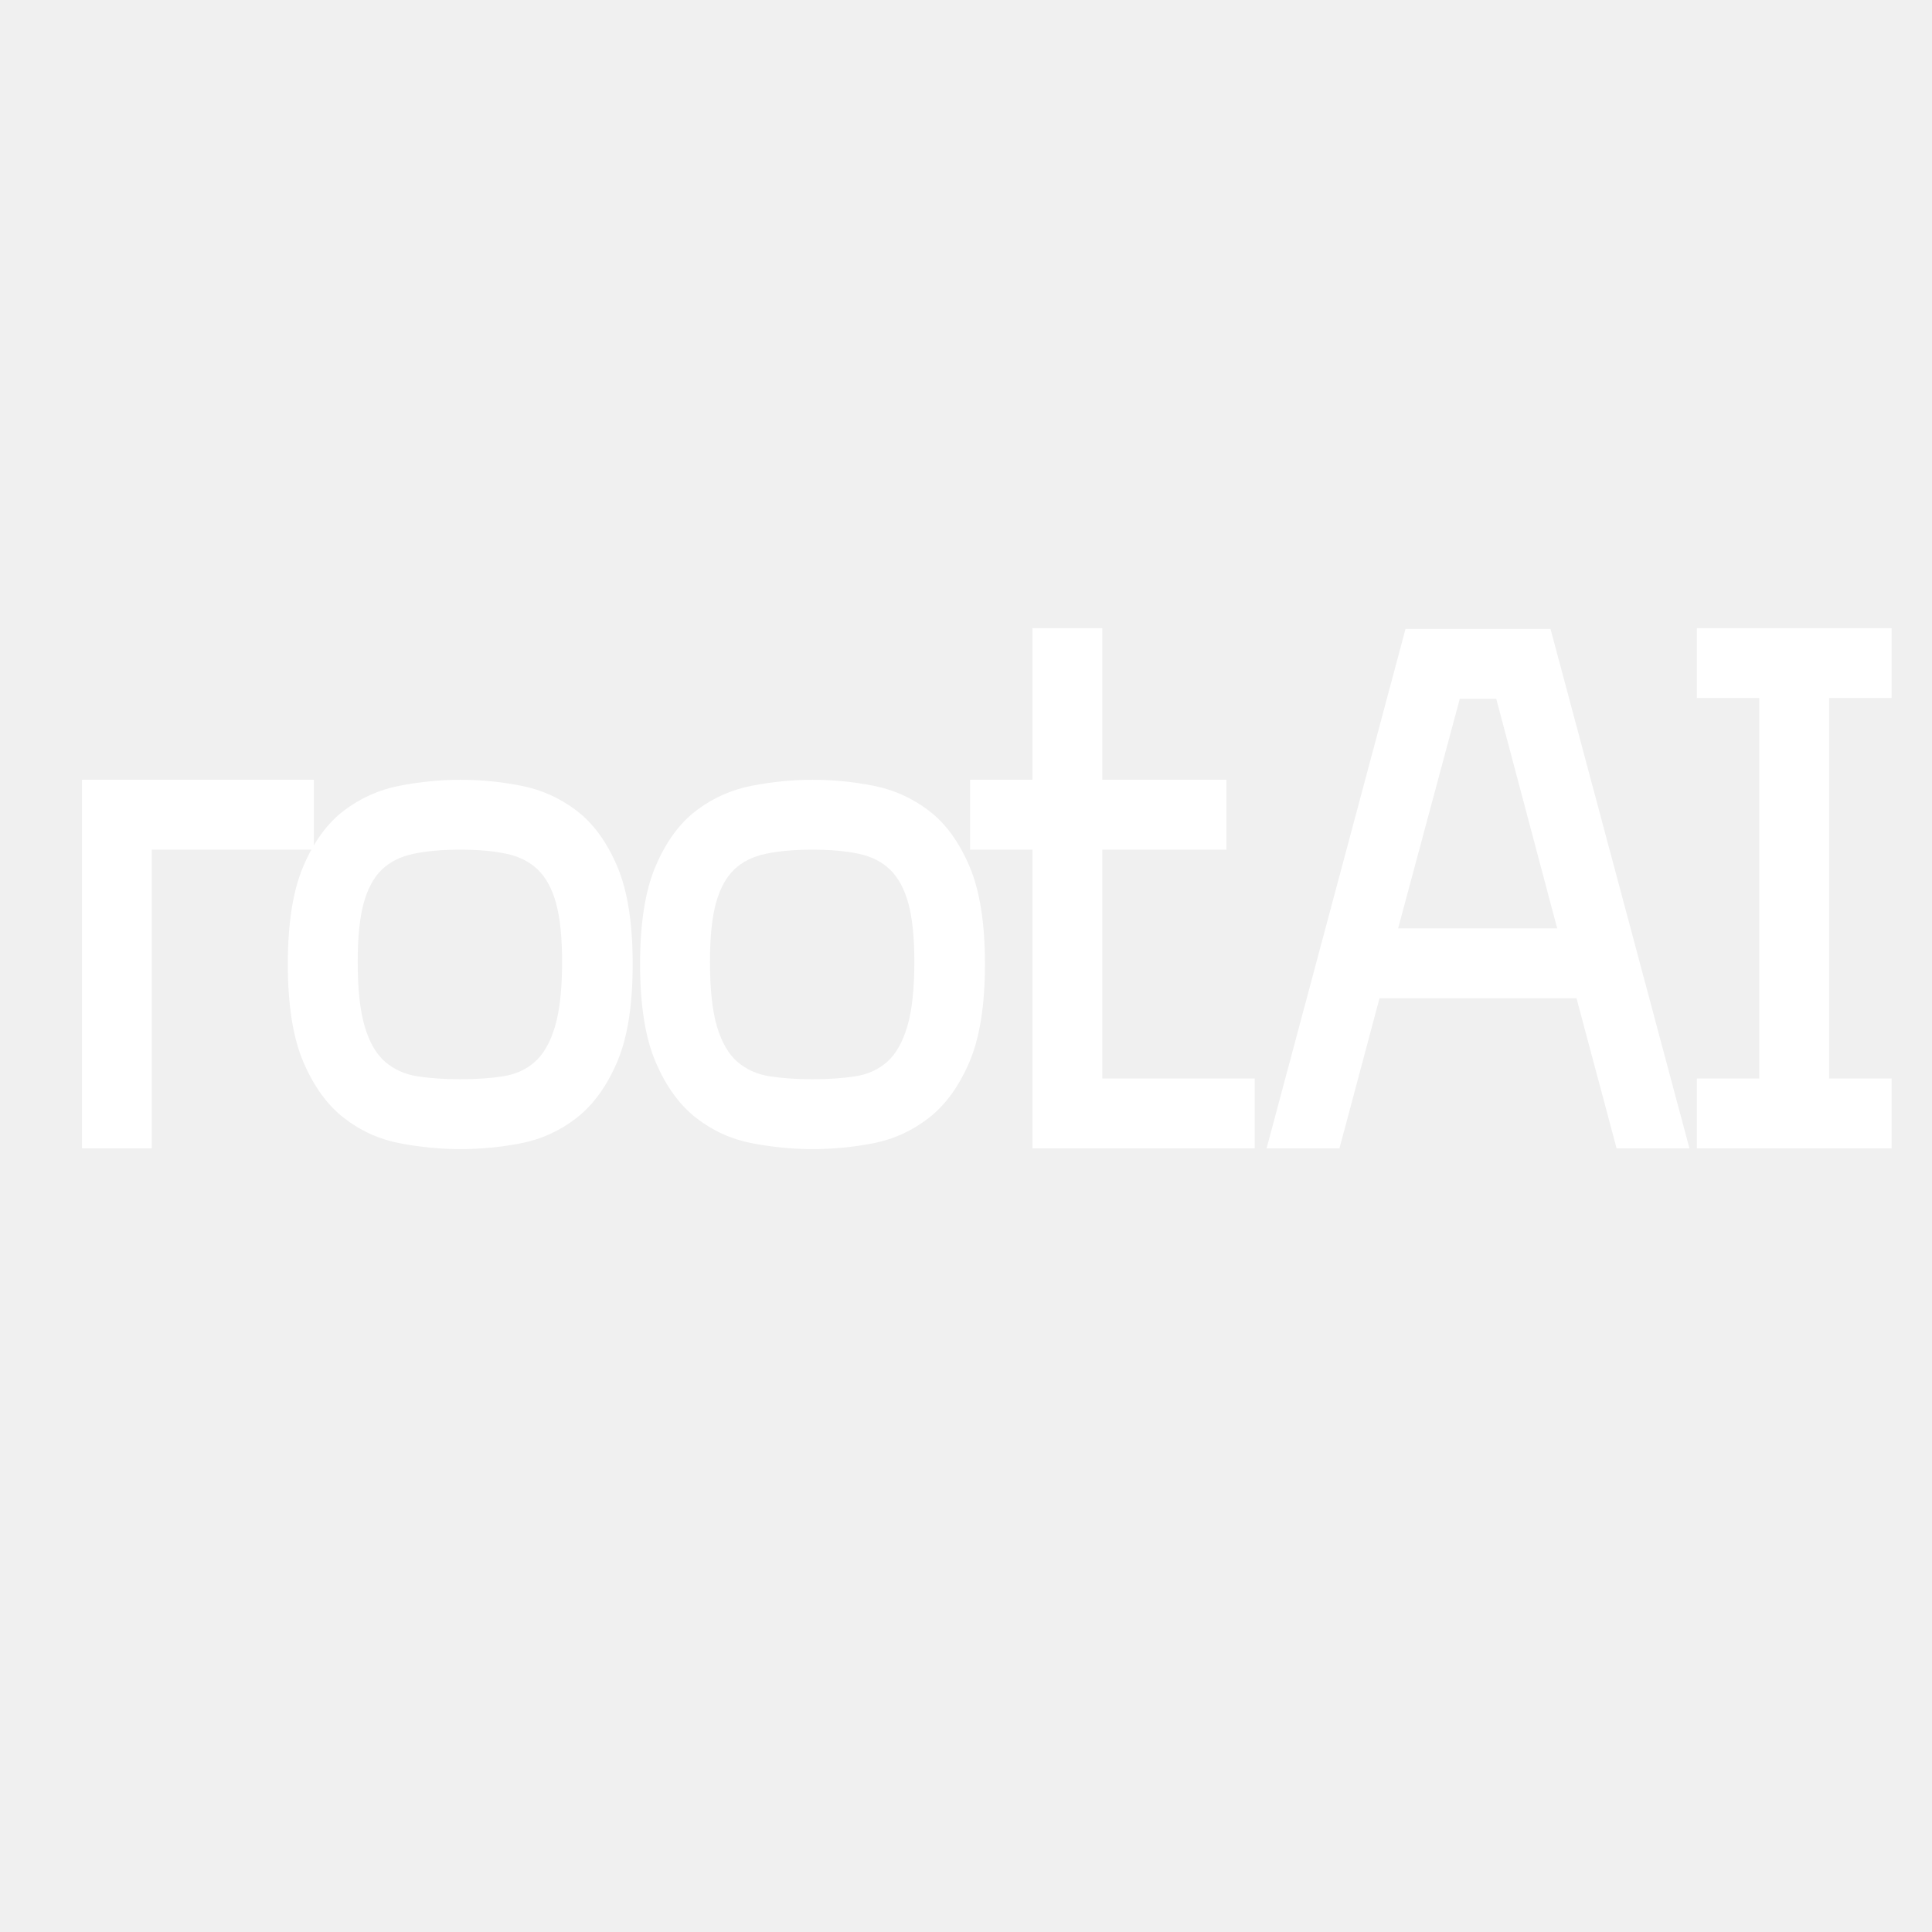
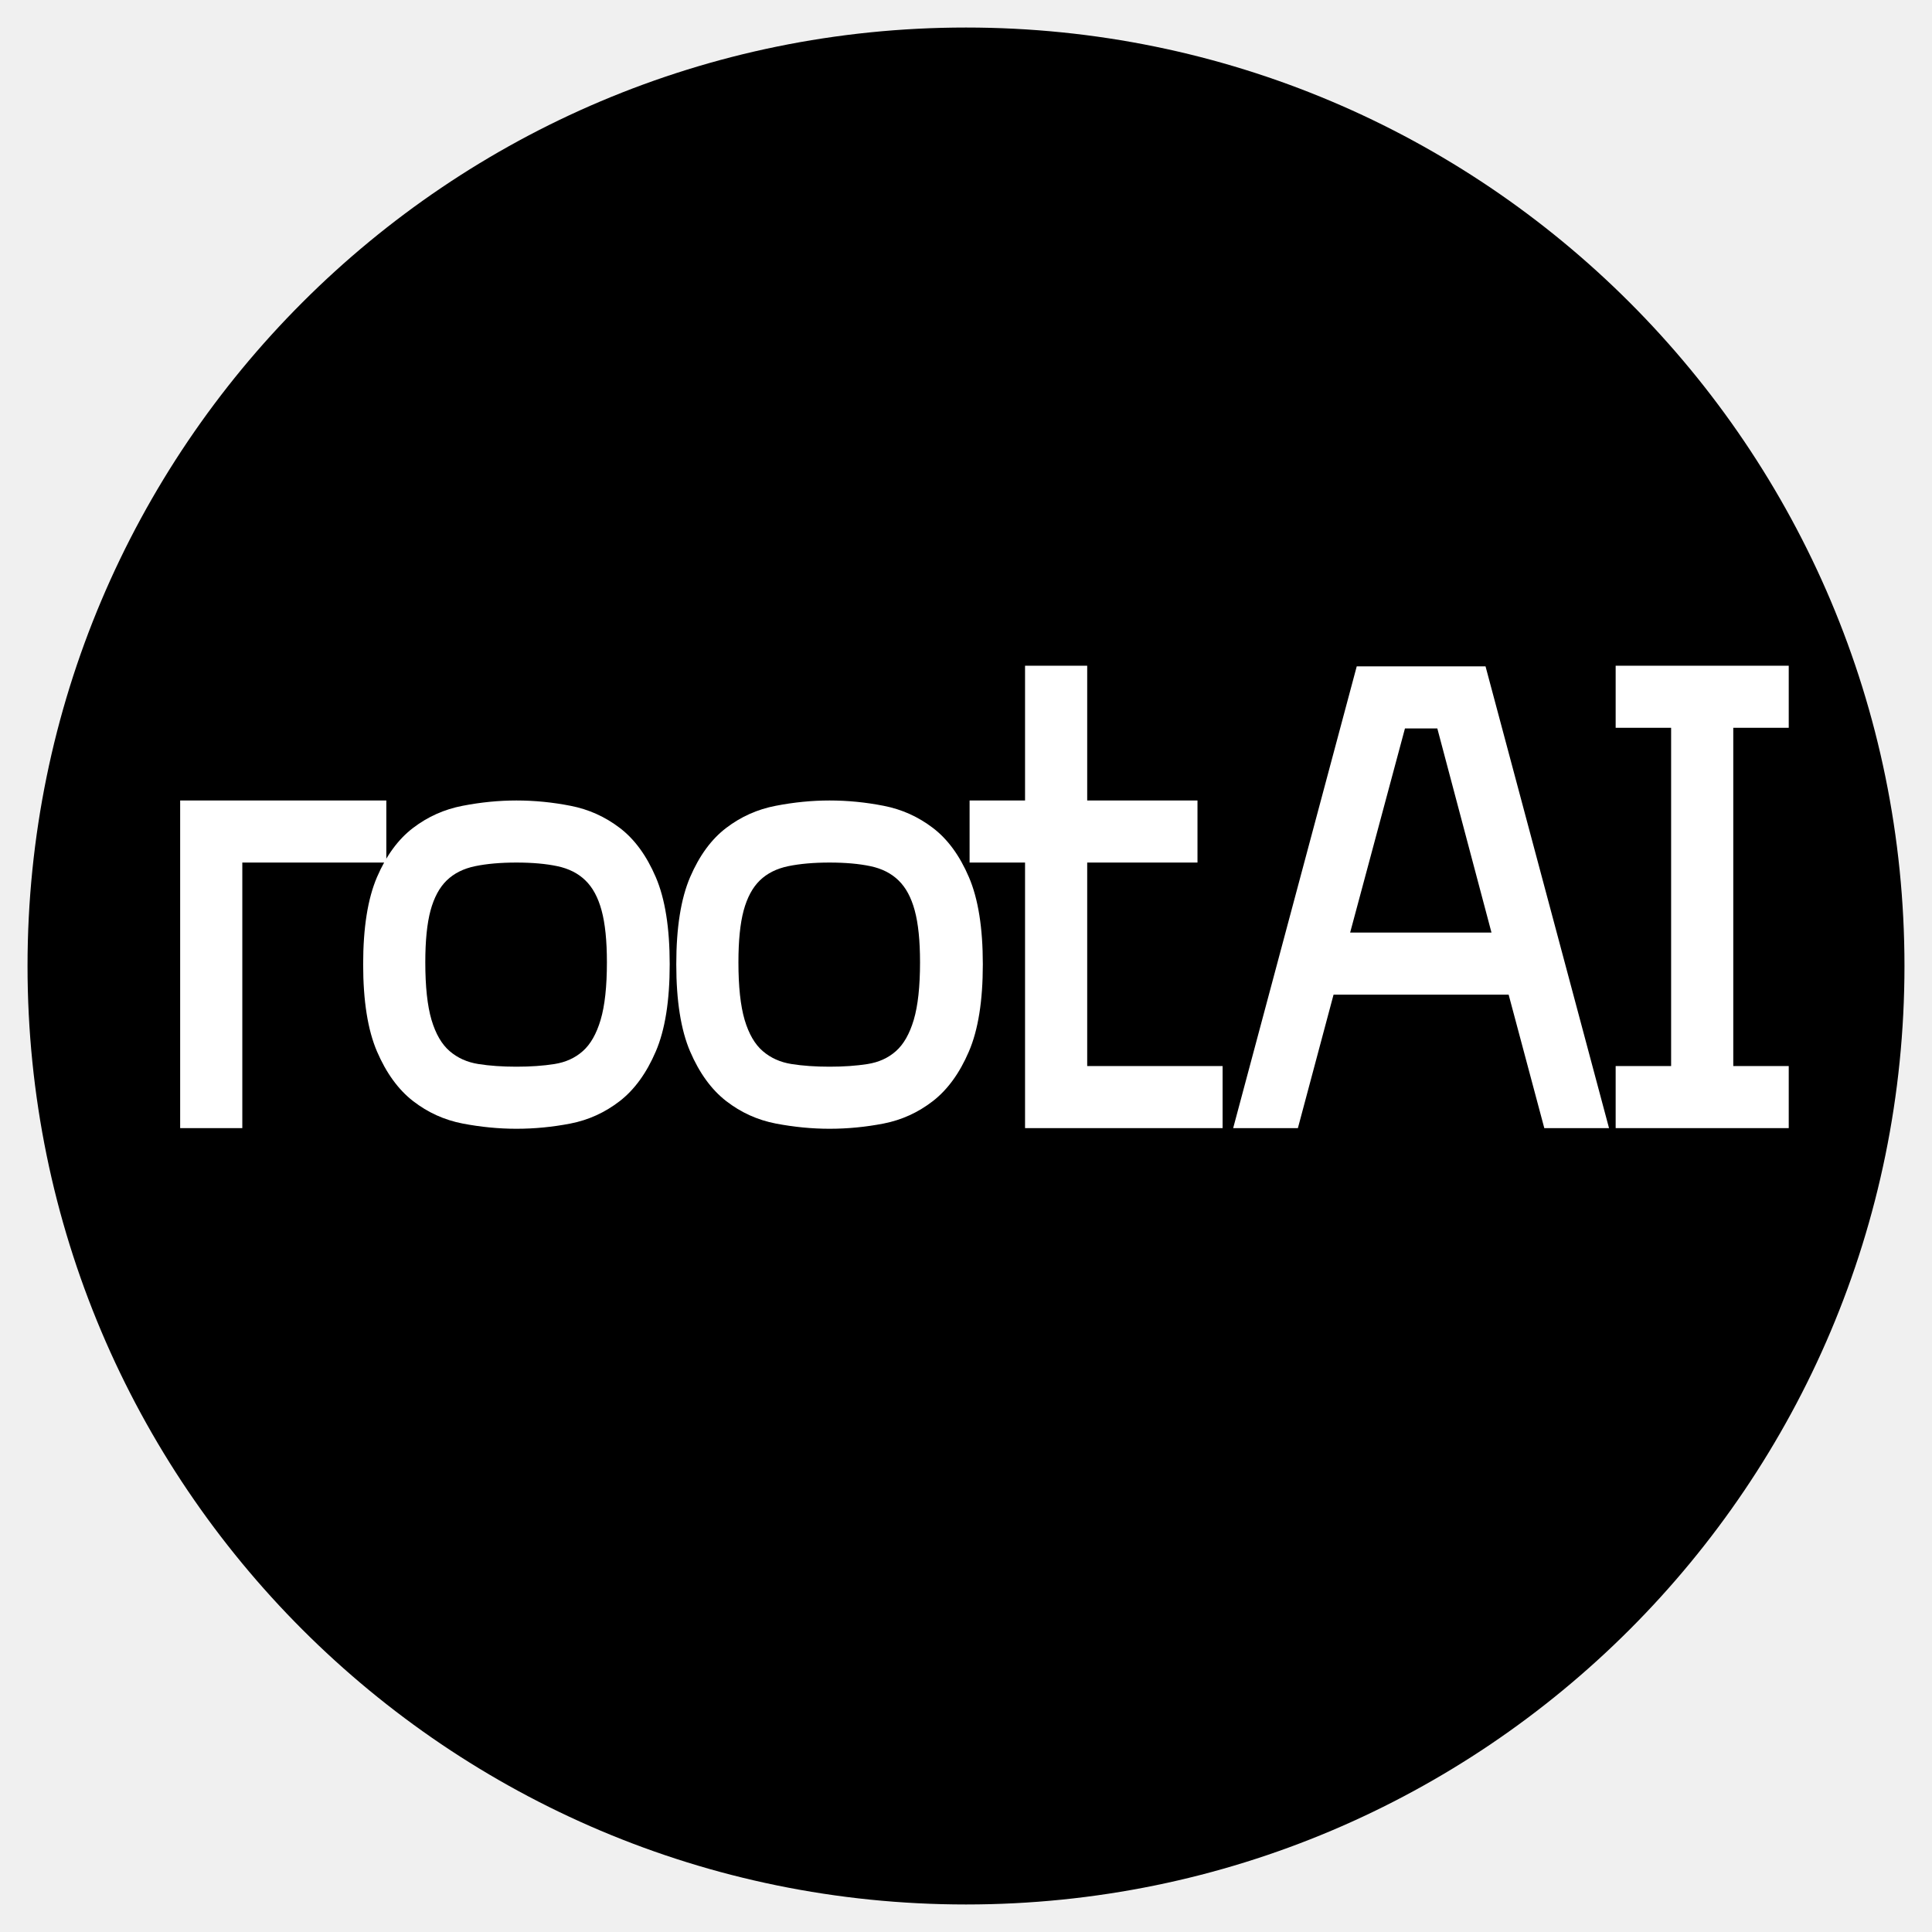
<svg xmlns="http://www.w3.org/2000/svg" width="500" zoomAndPan="magnify" viewBox="0 0 375 375" height="500" preserveAspectRatio="xMidYMid meet" version="1.0">
  <defs>
    <g />
-     <clipPath id="89d14d0e1b">
-       <path d="M 321 6 L 359.922 6 L 359.922 108 L 321 108 Z M 321 6 " clip-rule="nonzero" />
+     <clipPath id="63e1fef350">
+       <path d="M 5.344 5.344 L 369.656 5.344 L 369.656 369.656 L 5.344 369.656 Z M 5.344 5.344 " clip-rule="nonzero" />
    </clipPath>
-     <clipPath id="8038aee3af">
-       <rect x="0" width="360" y="0" height="145" />
+     <clipPath id="597167a9c8">
+       <path d="M 187.5 5.344 C 86.898 5.344 5.344 86.898 5.344 187.5 C 5.344 288.102 86.898 369.656 187.5 369.656 C 288.102 369.656 369.656 288.102 369.656 187.5 C 369.656 86.898 288.102 5.344 187.5 5.344 Z M 187.5 5.344 " clip-rule="nonzero" />
+     </clipPath>
+     <clipPath id="5254a9a658">
+       <path d="M 0.344 0.344 L 364.656 0.344 L 364.656 364.656 L 0.344 364.656 Z M 0.344 0.344 " clip-rule="nonzero" />
+     </clipPath>
+     <clipPath id="7750ccada4">
+       <path d="M 182.5 0.344 C 81.898 0.344 0.344 81.898 0.344 182.5 C 0.344 283.102 81.898 364.656 182.5 364.656 C 283.102 364.656 364.656 283.102 364.656 182.5 C 364.656 81.898 283.102 0.344 182.5 0.344 Z M 182.5 0.344 " clip-rule="nonzero" />
+     </clipPath>
+     <clipPath id="18098e5ae1">
+       <rect x="0" width="365" y="0" height="365" />
+     </clipPath>
+     <clipPath id="ee4de4fd05">
+       <path d="M 285 6 L 319.762 6 L 319.762 96 L 285 96 Z M 285 6 " clip-rule="nonzero" />
+     </clipPath>
+     <clipPath id="1e6cf2508b">
+       <rect x="0" width="320" y="0" height="129" />
    </clipPath>
  </defs>
-   <g transform="matrix(1, 0, 0, 1, 8, 115)">
-     <g clip-path="url(#8038aee3af)">
+   <g clip-path="url(#63e1fef350)">
+     <g clip-path="url(#597167a9c8)">
+       <g transform="matrix(1, 0, 0, 1, 5, 5)">
+         <g clip-path="url(#18098e5ae1)">
+           <g clip-path="url(#5254a9a658)">
+             <g clip-path="url(#7750ccada4)">
+               <path fill="#000000" d="M 0.344 0.344 L 364.656 0.344 L 364.656 364.656 L 0.344 364.656 Z M 0.344 0.344 " fill-opacity="1" fill-rule="nonzero" />
+             </g>
+           </g>
+         </g>
+       </g>
+     </g>
+   </g>
+   <g transform="matrix(1, 0, 0, 1, 28, 123)">
+     <g clip-path="url(#1e6cf2508b)">
      <g fill="#ffffff" fill-opacity="1">
-         <g transform="translate(0.696969, 107.9005)">
+         <g transform="translate(0.562438, 95.9674)">
          <g>
-             <path d="M 52.219 -71.547 L 52.219 -57.984 L 20.766 -57.984 L 20.766 0 L 7.219 0 L 7.219 -71.547 Z M 52.219 -71.547 " />
+             <path d="M 46.422 -63.594 L 46.422 -51.547 L 18.469 -51.547 L 18.469 0 L 6.406 0 L 6.406 -63.594 Z M 46.422 -63.594 " />
          </g>
        </g>
      </g>
      <g fill="#ffffff" fill-opacity="1">
-         <g transform="translate(43.53882, 107.9005)">
+         <g transform="translate(38.64445, 95.9674)">
          <g>
-             <path d="M 37.797 -71.547 C 41.734 -71.547 45.672 -71.16 49.609 -70.391 C 53.555 -69.617 57.141 -68.008 60.359 -65.562 C 63.586 -63.113 66.211 -59.531 68.234 -54.812 C 70.254 -50.102 71.266 -43.758 71.266 -35.781 C 71.266 -27.789 70.254 -21.441 68.234 -16.734 C 66.211 -12.023 63.586 -8.414 60.359 -5.906 C 57.141 -3.406 53.555 -1.77 49.609 -1 C 45.672 -0.238 41.734 0.141 37.797 0.141 C 33.953 0.141 30.031 -0.238 26.031 -1 C 22.039 -1.77 18.438 -3.406 15.219 -5.906 C 12 -8.414 9.379 -12.023 7.359 -16.734 C 5.336 -21.441 4.328 -27.789 4.328 -35.781 C 4.328 -43.758 5.336 -50.102 7.359 -54.812 C 9.379 -59.531 12 -63.113 15.219 -65.562 C 18.438 -68.008 22.039 -69.617 26.031 -70.391 C 30.031 -71.16 33.953 -71.547 37.797 -71.547 Z M 37.797 -13.422 C 40.867 -13.422 43.629 -13.609 46.078 -13.984 C 48.535 -14.367 50.602 -15.305 52.281 -16.797 C 53.969 -18.297 55.27 -20.582 56.188 -23.656 C 57.102 -26.727 57.562 -30.91 57.562 -36.203 C 57.562 -40.922 57.176 -44.695 56.406 -47.531 C 55.633 -50.363 54.453 -52.551 52.859 -54.094 C 51.273 -55.633 49.234 -56.664 46.734 -57.188 C 44.234 -57.719 41.254 -57.984 37.797 -57.984 C 34.328 -57.984 31.316 -57.719 28.766 -57.188 C 26.223 -56.664 24.156 -55.633 22.562 -54.094 C 20.977 -52.551 19.801 -50.363 19.031 -47.531 C 18.27 -44.695 17.891 -40.922 17.891 -36.203 C 17.891 -30.91 18.344 -26.727 19.25 -23.656 C 20.164 -20.582 21.488 -18.297 23.219 -16.797 C 24.957 -15.305 27.051 -14.367 29.5 -13.984 C 31.945 -13.609 34.711 -13.422 37.797 -13.422 Z M 37.797 -13.422 " />
+             <path d="M 33.594 -63.594 C 37.094 -63.594 40.594 -63.25 44.094 -62.562 C 47.602 -61.883 50.789 -60.453 53.656 -58.266 C 56.52 -56.086 58.848 -52.906 60.641 -48.719 C 62.441 -44.531 63.344 -38.891 63.344 -31.797 C 63.344 -24.703 62.441 -19.062 60.641 -14.875 C 58.848 -10.688 56.52 -7.477 53.656 -5.25 C 50.789 -3.031 47.602 -1.578 44.094 -0.891 C 40.594 -0.211 37.094 0.125 33.594 0.125 C 30.176 0.125 26.691 -0.211 23.141 -0.891 C 19.598 -1.578 16.395 -3.031 13.531 -5.25 C 10.664 -7.477 8.332 -10.688 6.531 -14.875 C 4.738 -19.062 3.844 -24.703 3.844 -31.797 C 3.844 -38.891 4.738 -44.531 6.531 -48.719 C 8.332 -52.906 10.664 -56.086 13.531 -58.266 C 16.395 -60.453 19.598 -61.883 23.141 -62.562 C 26.691 -63.25 30.176 -63.594 33.594 -63.594 Z M 33.594 -11.922 C 36.332 -11.922 38.789 -12.094 40.969 -12.438 C 43.145 -12.781 44.977 -13.613 46.469 -14.938 C 47.969 -16.258 49.125 -18.285 49.938 -21.016 C 50.75 -23.754 51.156 -27.477 51.156 -32.188 C 51.156 -36.375 50.812 -39.727 50.125 -42.25 C 49.445 -44.77 48.398 -46.711 46.984 -48.078 C 45.578 -49.453 43.758 -50.375 41.531 -50.844 C 39.312 -51.312 36.664 -51.547 33.594 -51.547 C 30.52 -51.547 27.848 -51.312 25.578 -50.844 C 23.316 -50.375 21.477 -49.453 20.062 -48.078 C 18.656 -46.711 17.609 -44.77 16.922 -42.25 C 16.242 -39.727 15.906 -36.375 15.906 -32.188 C 15.906 -27.477 16.305 -23.754 17.109 -21.016 C 17.922 -18.285 19.098 -16.258 20.641 -14.938 C 22.18 -13.613 24.039 -12.781 26.219 -12.438 C 28.395 -12.094 30.852 -11.922 33.594 -11.922 Z M 33.594 -11.922 " />
          </g>
        </g>
      </g>
      <g fill="#ffffff" fill-opacity="1">
-         <g transform="translate(111.9129, 107.9005)">
+         <g transform="translate(99.42201, 95.9674)">
          <g>
-             <path d="M 37.797 -71.547 C 41.734 -71.547 45.672 -71.16 49.609 -70.391 C 53.555 -69.617 57.141 -68.008 60.359 -65.562 C 63.586 -63.113 66.211 -59.531 68.234 -54.812 C 70.254 -50.102 71.266 -43.758 71.266 -35.781 C 71.266 -27.789 70.254 -21.441 68.234 -16.734 C 66.211 -12.023 63.586 -8.414 60.359 -5.906 C 57.141 -3.406 53.555 -1.77 49.609 -1 C 45.672 -0.238 41.734 0.141 37.797 0.141 C 33.953 0.141 30.031 -0.238 26.031 -1 C 22.039 -1.77 18.438 -3.406 15.219 -5.906 C 12 -8.414 9.379 -12.023 7.359 -16.734 C 5.336 -21.441 4.328 -27.789 4.328 -35.781 C 4.328 -43.758 5.336 -50.102 7.359 -54.812 C 9.379 -59.531 12 -63.113 15.219 -65.562 C 18.438 -68.008 22.039 -69.617 26.031 -70.391 C 30.031 -71.16 33.953 -71.547 37.797 -71.547 Z M 37.797 -13.422 C 40.867 -13.422 43.629 -13.609 46.078 -13.984 C 48.535 -14.367 50.602 -15.305 52.281 -16.797 C 53.969 -18.297 55.27 -20.582 56.188 -23.656 C 57.102 -26.727 57.562 -30.91 57.562 -36.203 C 57.562 -40.922 57.176 -44.695 56.406 -47.531 C 55.633 -50.363 54.453 -52.551 52.859 -54.094 C 51.273 -55.633 49.234 -56.664 46.734 -57.188 C 44.234 -57.719 41.254 -57.984 37.797 -57.984 C 34.328 -57.984 31.316 -57.719 28.766 -57.188 C 26.223 -56.664 24.156 -55.633 22.562 -54.094 C 20.977 -52.551 19.801 -50.363 19.031 -47.531 C 18.27 -44.695 17.891 -40.922 17.891 -36.203 C 17.891 -30.91 18.344 -26.727 19.25 -23.656 C 20.164 -20.582 21.488 -18.297 23.219 -16.797 C 24.957 -15.305 27.051 -14.367 29.5 -13.984 C 31.945 -13.609 34.711 -13.422 37.797 -13.422 Z M 37.797 -13.422 " />
+             <path d="M 33.594 -63.594 C 37.094 -63.594 40.594 -63.25 44.094 -62.562 C 47.602 -61.883 50.789 -60.453 53.656 -58.266 C 56.52 -56.086 58.848 -52.906 60.641 -48.719 C 62.441 -44.531 63.344 -38.891 63.344 -31.797 C 63.344 -24.703 62.441 -19.062 60.641 -14.875 C 58.848 -10.688 56.52 -7.477 53.656 -5.25 C 50.789 -3.031 47.602 -1.578 44.094 -0.891 C 40.594 -0.211 37.094 0.125 33.594 0.125 C 30.176 0.125 26.691 -0.211 23.141 -0.891 C 19.598 -1.578 16.395 -3.031 13.531 -5.25 C 10.664 -7.477 8.332 -10.688 6.531 -14.875 C 4.738 -19.062 3.844 -24.703 3.844 -31.797 C 3.844 -38.891 4.738 -44.531 6.531 -48.719 C 8.332 -52.906 10.664 -56.086 13.531 -58.266 C 16.395 -60.453 19.598 -61.883 23.141 -62.562 C 26.691 -63.25 30.176 -63.594 33.594 -63.594 Z M 33.594 -11.922 C 36.332 -11.922 38.789 -12.094 40.969 -12.438 C 43.145 -12.781 44.977 -13.613 46.469 -14.938 C 47.969 -16.258 49.125 -18.285 49.938 -21.016 C 50.75 -23.754 51.156 -27.477 51.156 -32.188 C 51.156 -36.375 50.812 -39.727 50.125 -42.25 C 49.445 -44.77 48.398 -46.711 46.984 -48.078 C 45.578 -49.453 43.758 -50.375 41.531 -50.844 C 39.312 -51.312 36.664 -51.547 33.594 -51.547 C 30.52 -51.547 27.848 -51.312 25.578 -50.844 C 23.316 -50.375 21.477 -49.453 20.062 -48.078 C 18.656 -46.711 17.609 -44.77 16.922 -42.25 C 16.242 -39.727 15.906 -36.375 15.906 -32.188 C 15.906 -27.477 16.305 -23.754 17.109 -21.016 C 17.922 -18.285 19.098 -16.258 20.641 -14.938 C 22.18 -13.613 24.039 -12.781 26.219 -12.438 C 28.395 -12.094 30.852 -11.922 33.594 -11.922 Z M 33.594 -11.922 " />
          </g>
        </g>
      </g>
      <g fill="#ffffff" fill-opacity="1">
-         <g transform="translate(175.9595, 107.9005)">
+         <g transform="translate(156.3528, 95.9674)">
          <g>
-             <path d="M 30 -13.562 L 59.578 -13.562 L 59.578 0 L 16.438 0 L 16.438 -57.984 L 4.328 -57.984 L 4.328 -71.547 L 16.438 -71.547 L 16.438 -100.969 L 30 -100.969 L 30 -71.547 L 54.094 -71.547 L 54.094 -57.984 L 30 -57.984 Z M 30 -13.562 " />
+             <path d="M 26.672 -12.047 L 52.953 -12.047 L 52.953 0 L 14.609 0 L 14.609 -51.547 L 3.844 -51.547 L 3.844 -63.594 L 14.609 -63.594 L 14.609 -89.75 L 26.672 -89.75 L 26.672 -63.594 L 48.078 -63.594 L 48.078 -51.547 L 26.672 -51.547 Z M 26.672 -12.047 " />
          </g>
        </g>
      </g>
      <g fill="#ffffff" fill-opacity="1">
-         <g transform="translate(233.5149, 107.9005)">
+         <g transform="translate(207.5137, 95.9674)">
          <g>
-             <path d="M 59.438 -100.828 L 86.406 0 L 72.266 0 L 64.484 -29.141 L 26.25 -29.141 L 18.469 0 L 4.328 0 L 31.297 -100.828 Z M 60.734 -42.703 L 48.906 -87.266 L 41.828 -87.266 L 29.859 -42.703 Z M 60.734 -42.703 " />
+             <path d="M 52.828 -89.625 L 76.797 0 L 64.234 0 L 57.312 -25.906 L 23.328 -25.906 L 16.406 0 L 3.844 0 L 27.828 -89.625 Z M 53.984 -37.953 L 43.469 -77.578 L 37.188 -77.578 L 26.547 -37.953 Z M 53.984 -37.953 " />
          </g>
        </g>
      </g>
-       <g clip-path="url(#89d14d0e1b)">
+       <g clip-path="url(#ee4de4fd05)">
        <g fill="#ffffff" fill-opacity="1">
-           <g transform="translate(317.0351, 107.9005)">
+           <g transform="translate(281.7546, 95.9674)">
            <g>
-               <path d="M 4.328 -13.562 L 16.438 -13.562 L 16.438 -87.422 L 4.328 -87.422 L 4.328 -100.969 L 42.125 -100.969 L 42.125 -87.422 L 30 -87.422 L 30 -13.562 L 42.125 -13.562 L 42.125 0 L 4.328 0 Z M 4.328 -13.562 " />
+               <path d="M 3.844 -12.047 L 14.609 -12.047 L 14.609 -77.703 L 3.844 -77.703 L 3.844 -89.75 L 37.438 -89.75 L 37.438 -77.703 L 26.672 -77.703 L 26.672 -12.047 L 37.438 -12.047 L 37.438 0 L 3.844 0 Z M 3.844 -12.047 " />
            </g>
          </g>
        </g>
      </g>
    </g>
  </g>
</svg>
